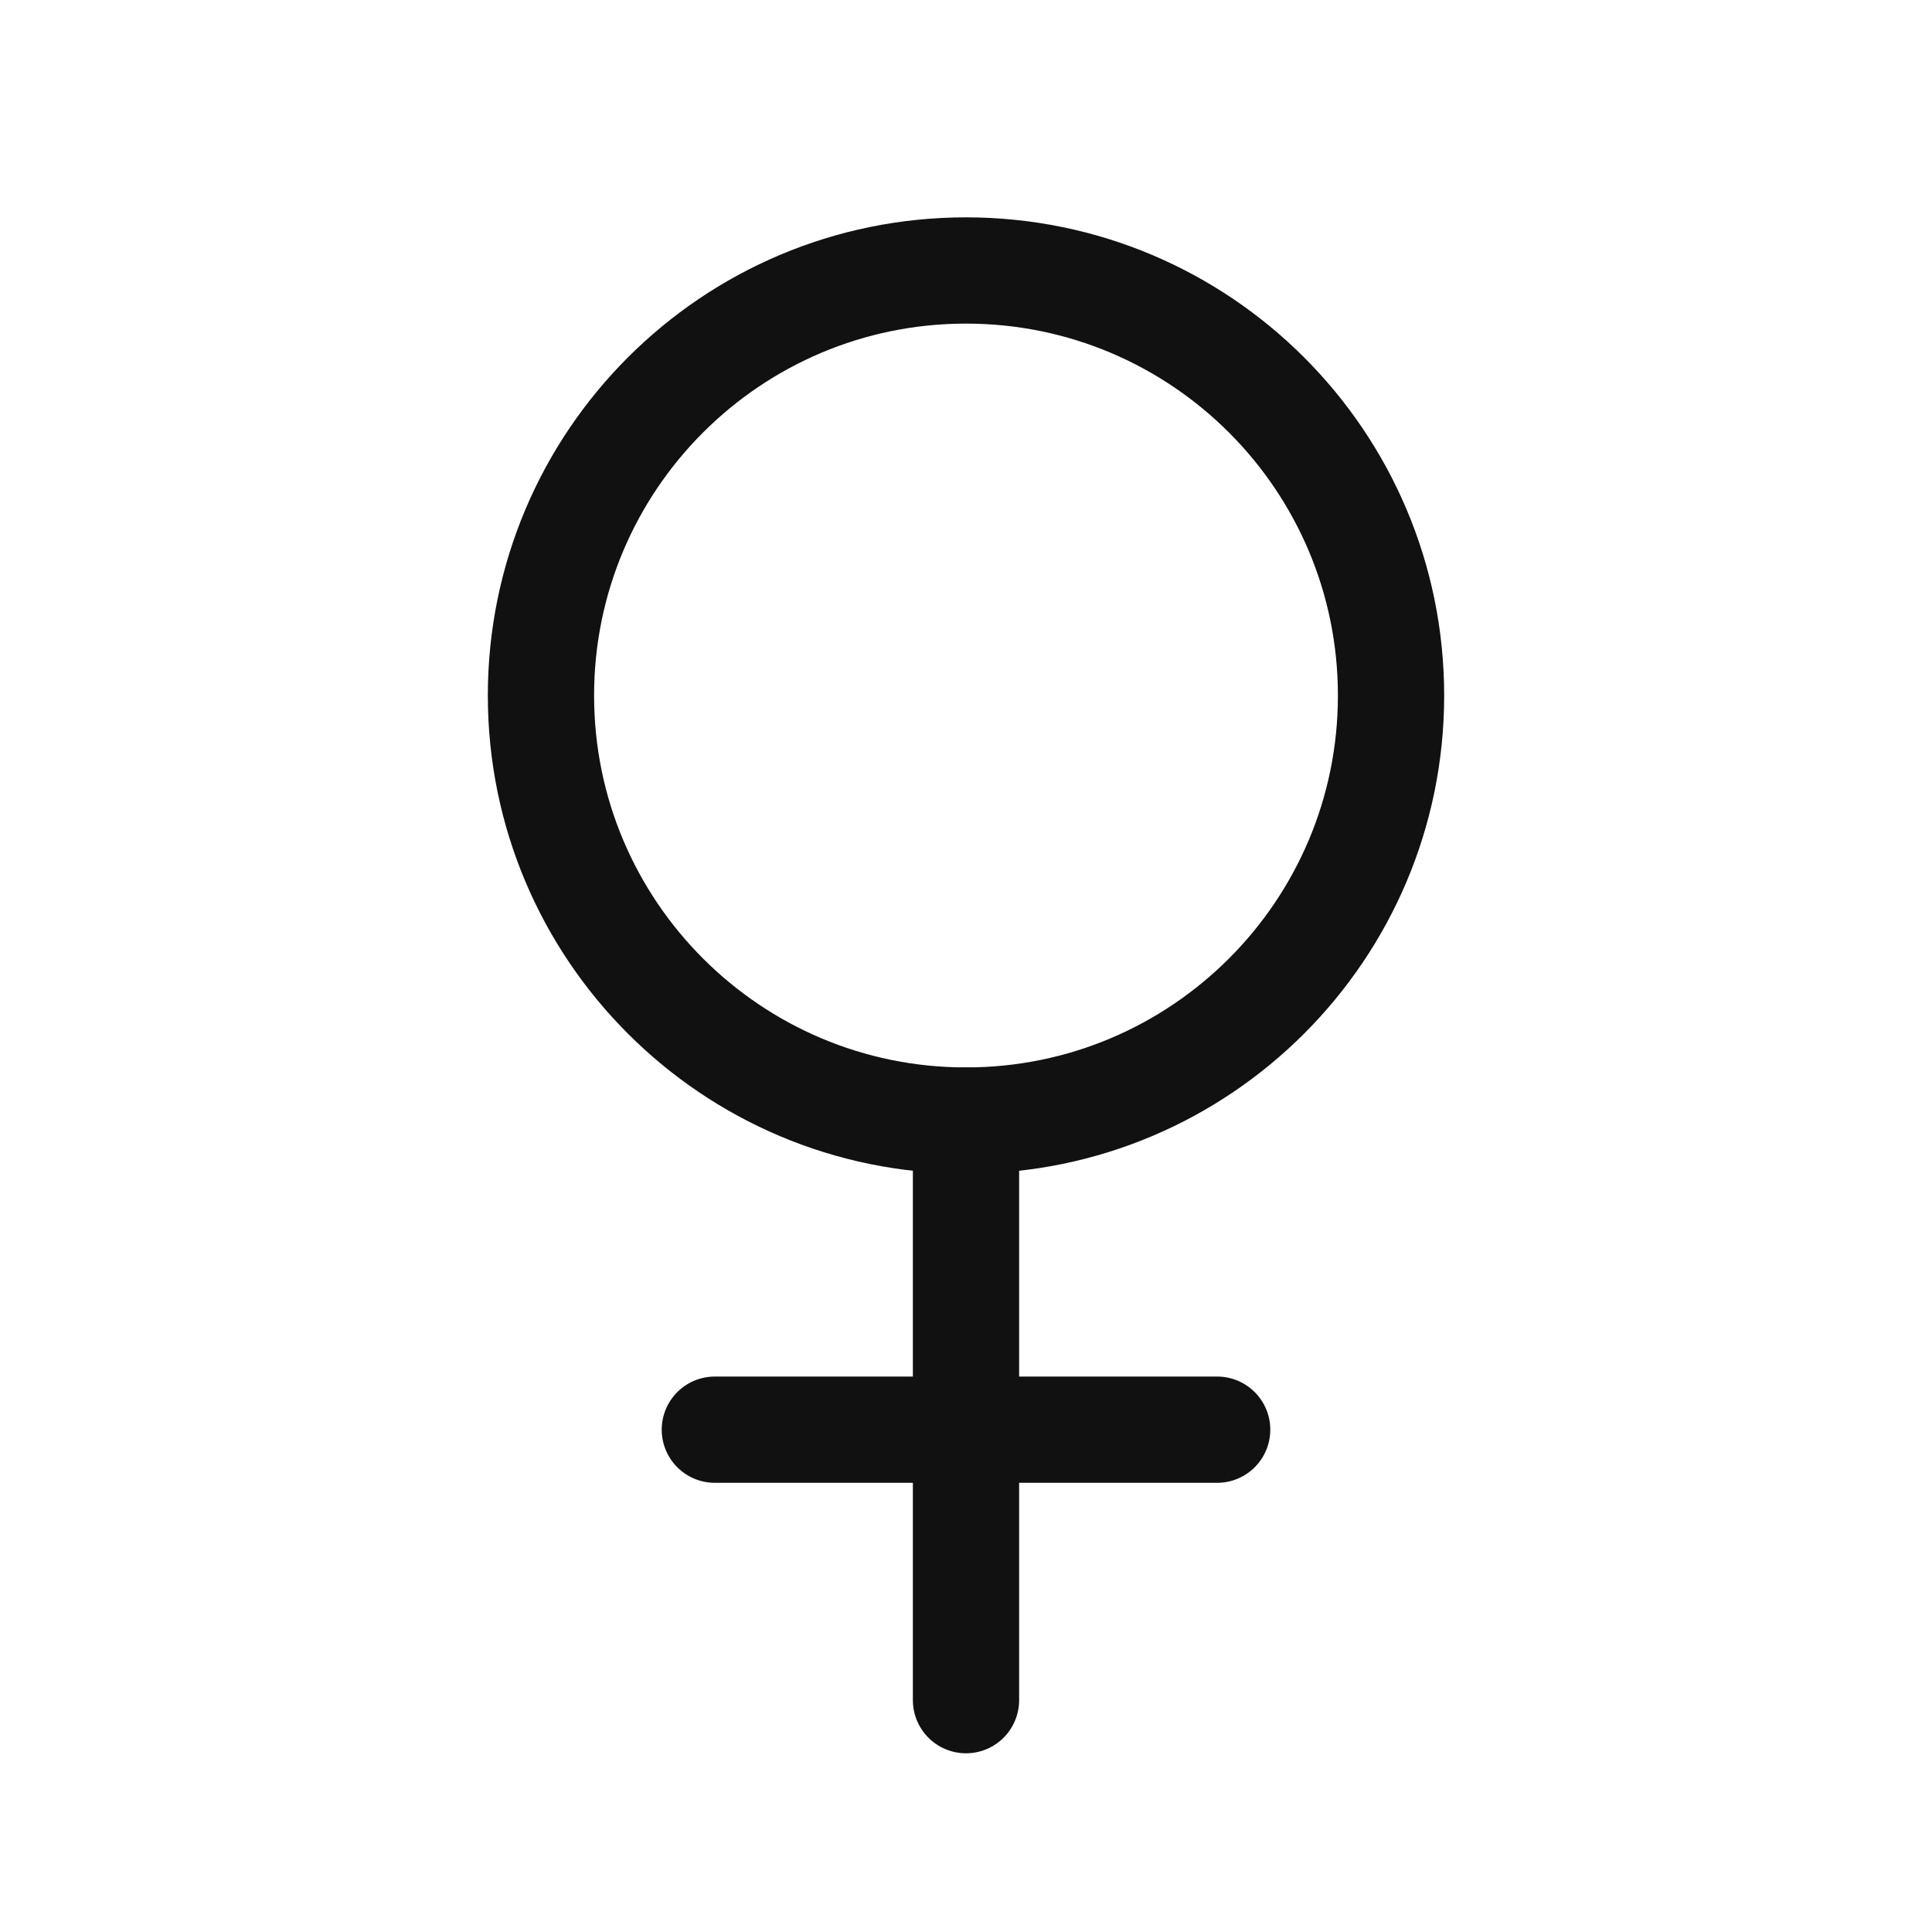
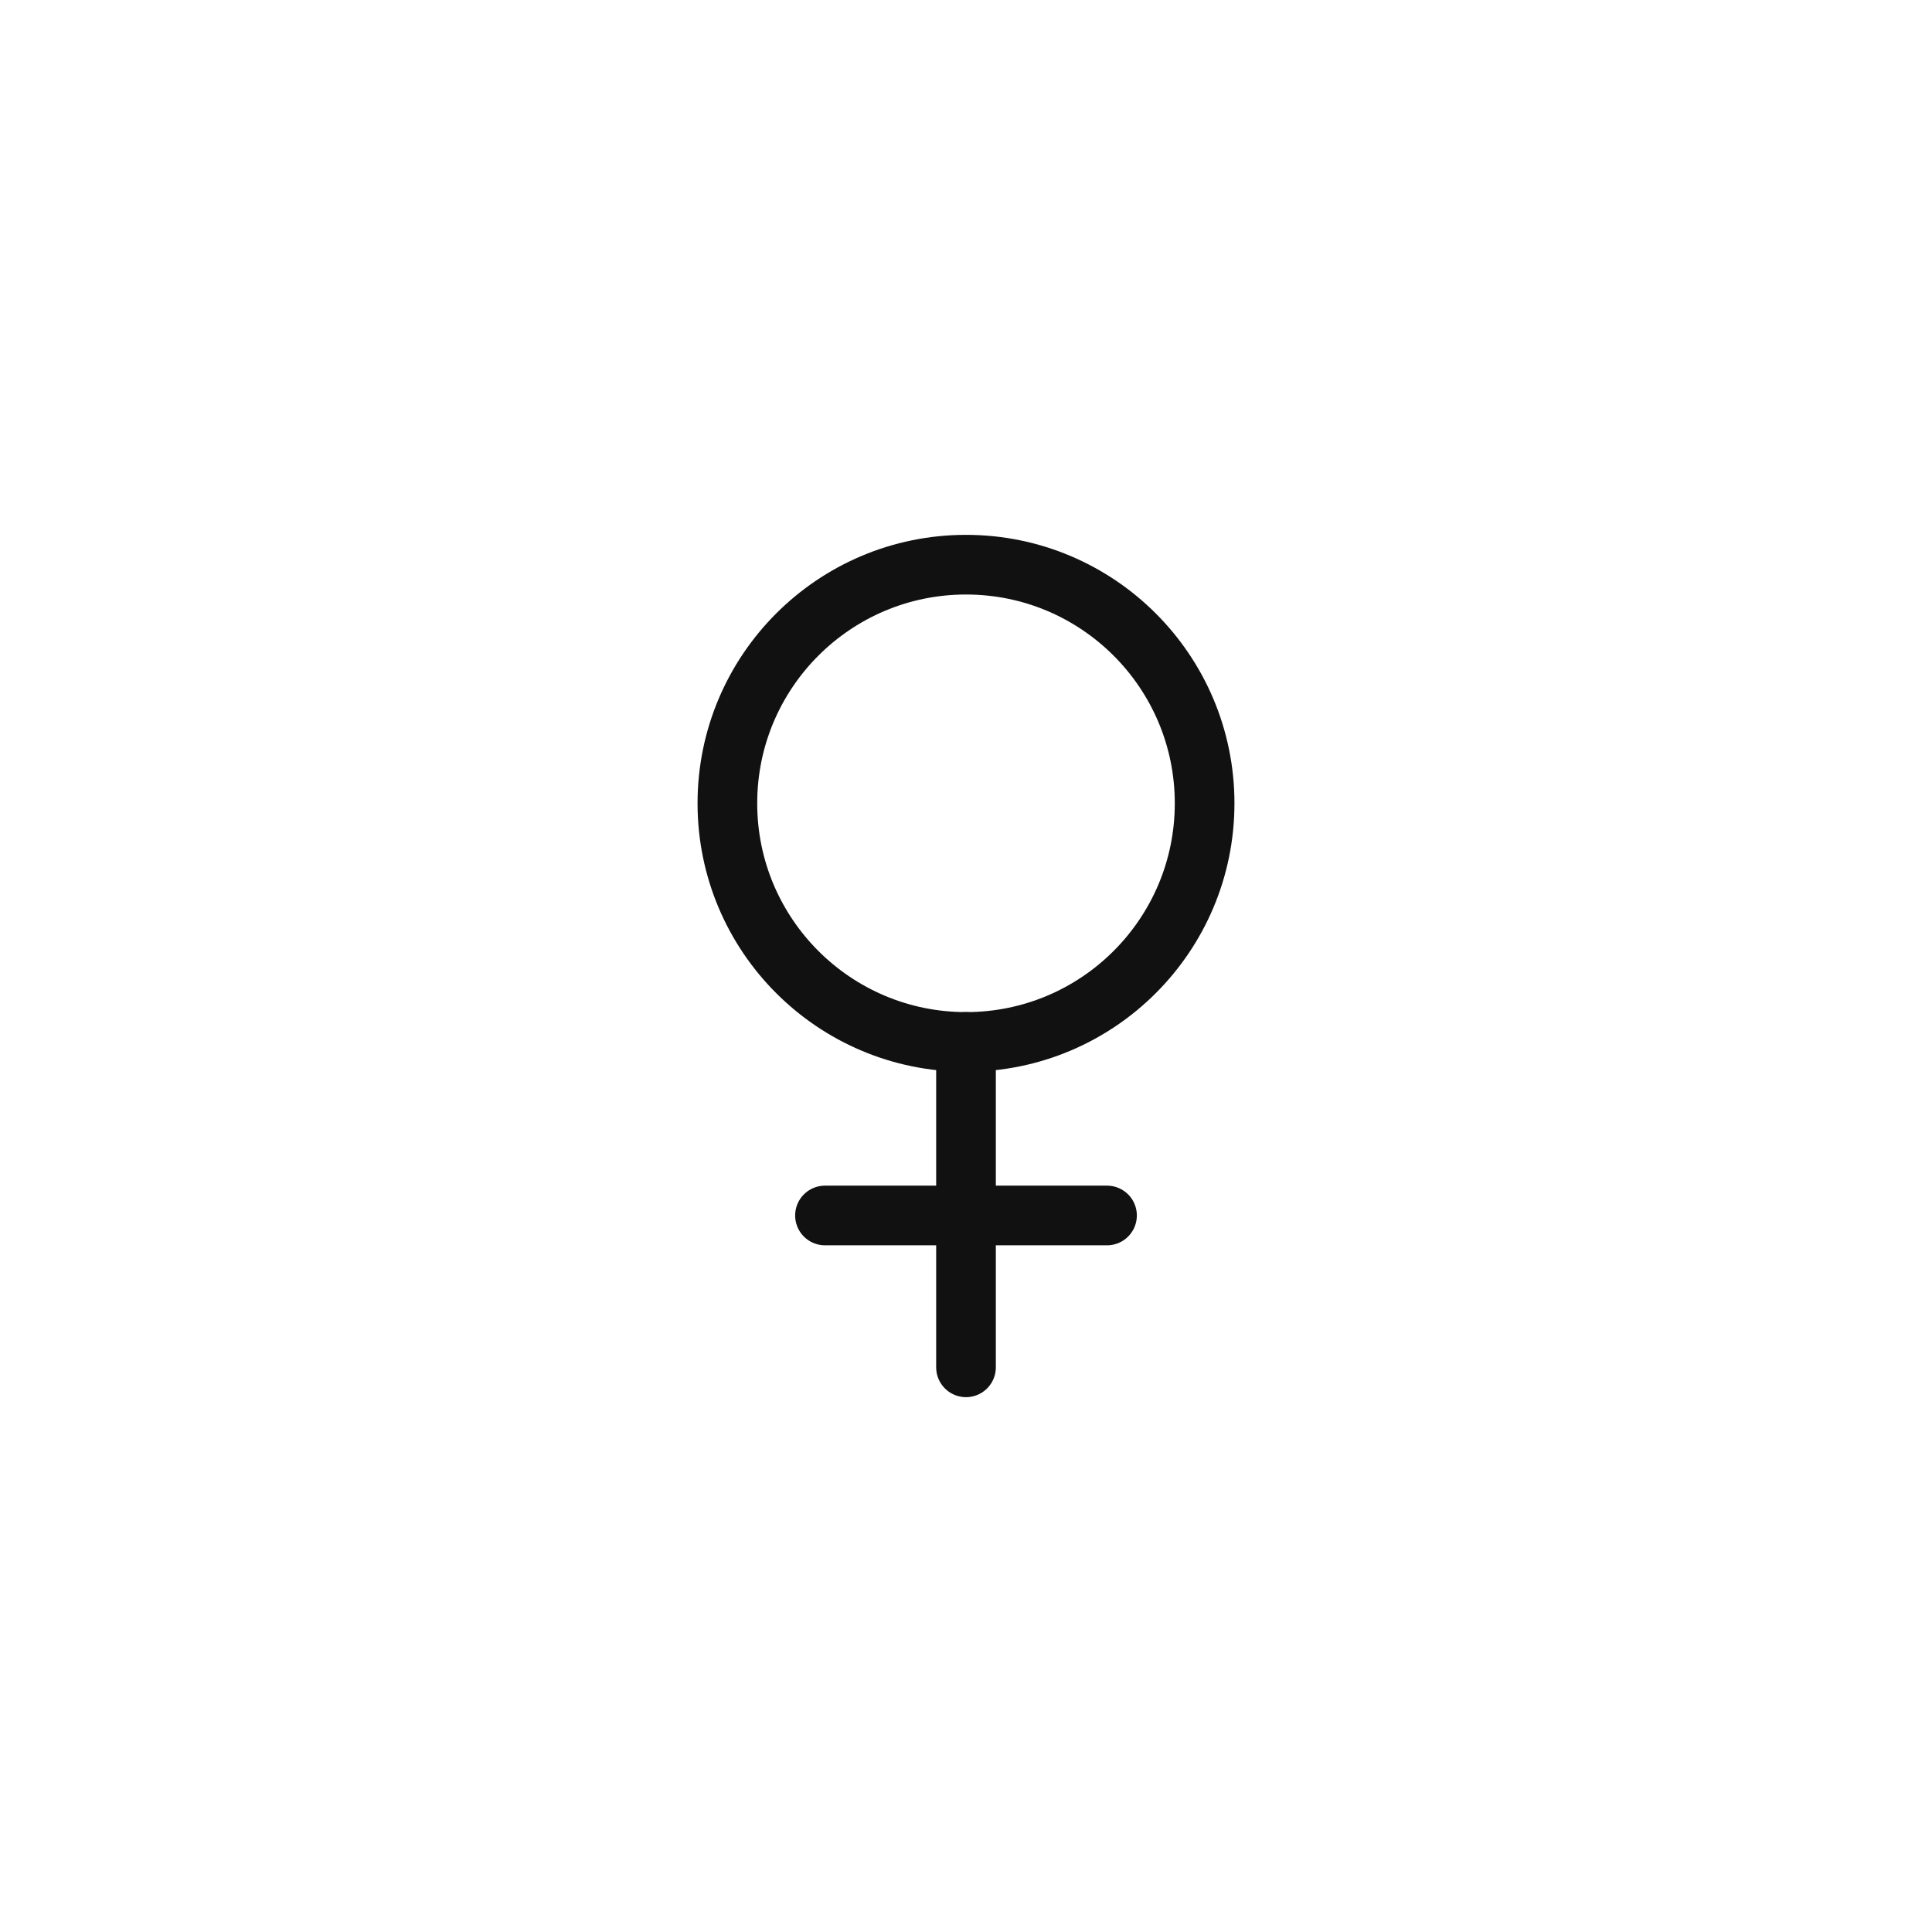
<svg xmlns="http://www.w3.org/2000/svg" viewBox="0 0 100 100" role="img" aria-label="Venus">
-   <g fill="none" stroke="#111111" stroke-width="5.5" stroke-linecap="round" stroke-linejoin="round">
-     <circle cx="50" cy="36" r="22" />
-     <path d="M50 58V88M37 74H63" />
-   </g>
+   <circle cx="50" cy="41.579" r="12.351" fill="none" stroke="#111111" stroke-width="3.088" stroke-linecap="round" stroke-linejoin="round" opacity="1" />
+   <path d="M50 53.93L50 70.773M42.701 62.913L57.299 62.913" fill="none" stroke="#111111" stroke-width="3.088" stroke-linecap="round" stroke-linejoin="round" opacity="1" />
</svg>
